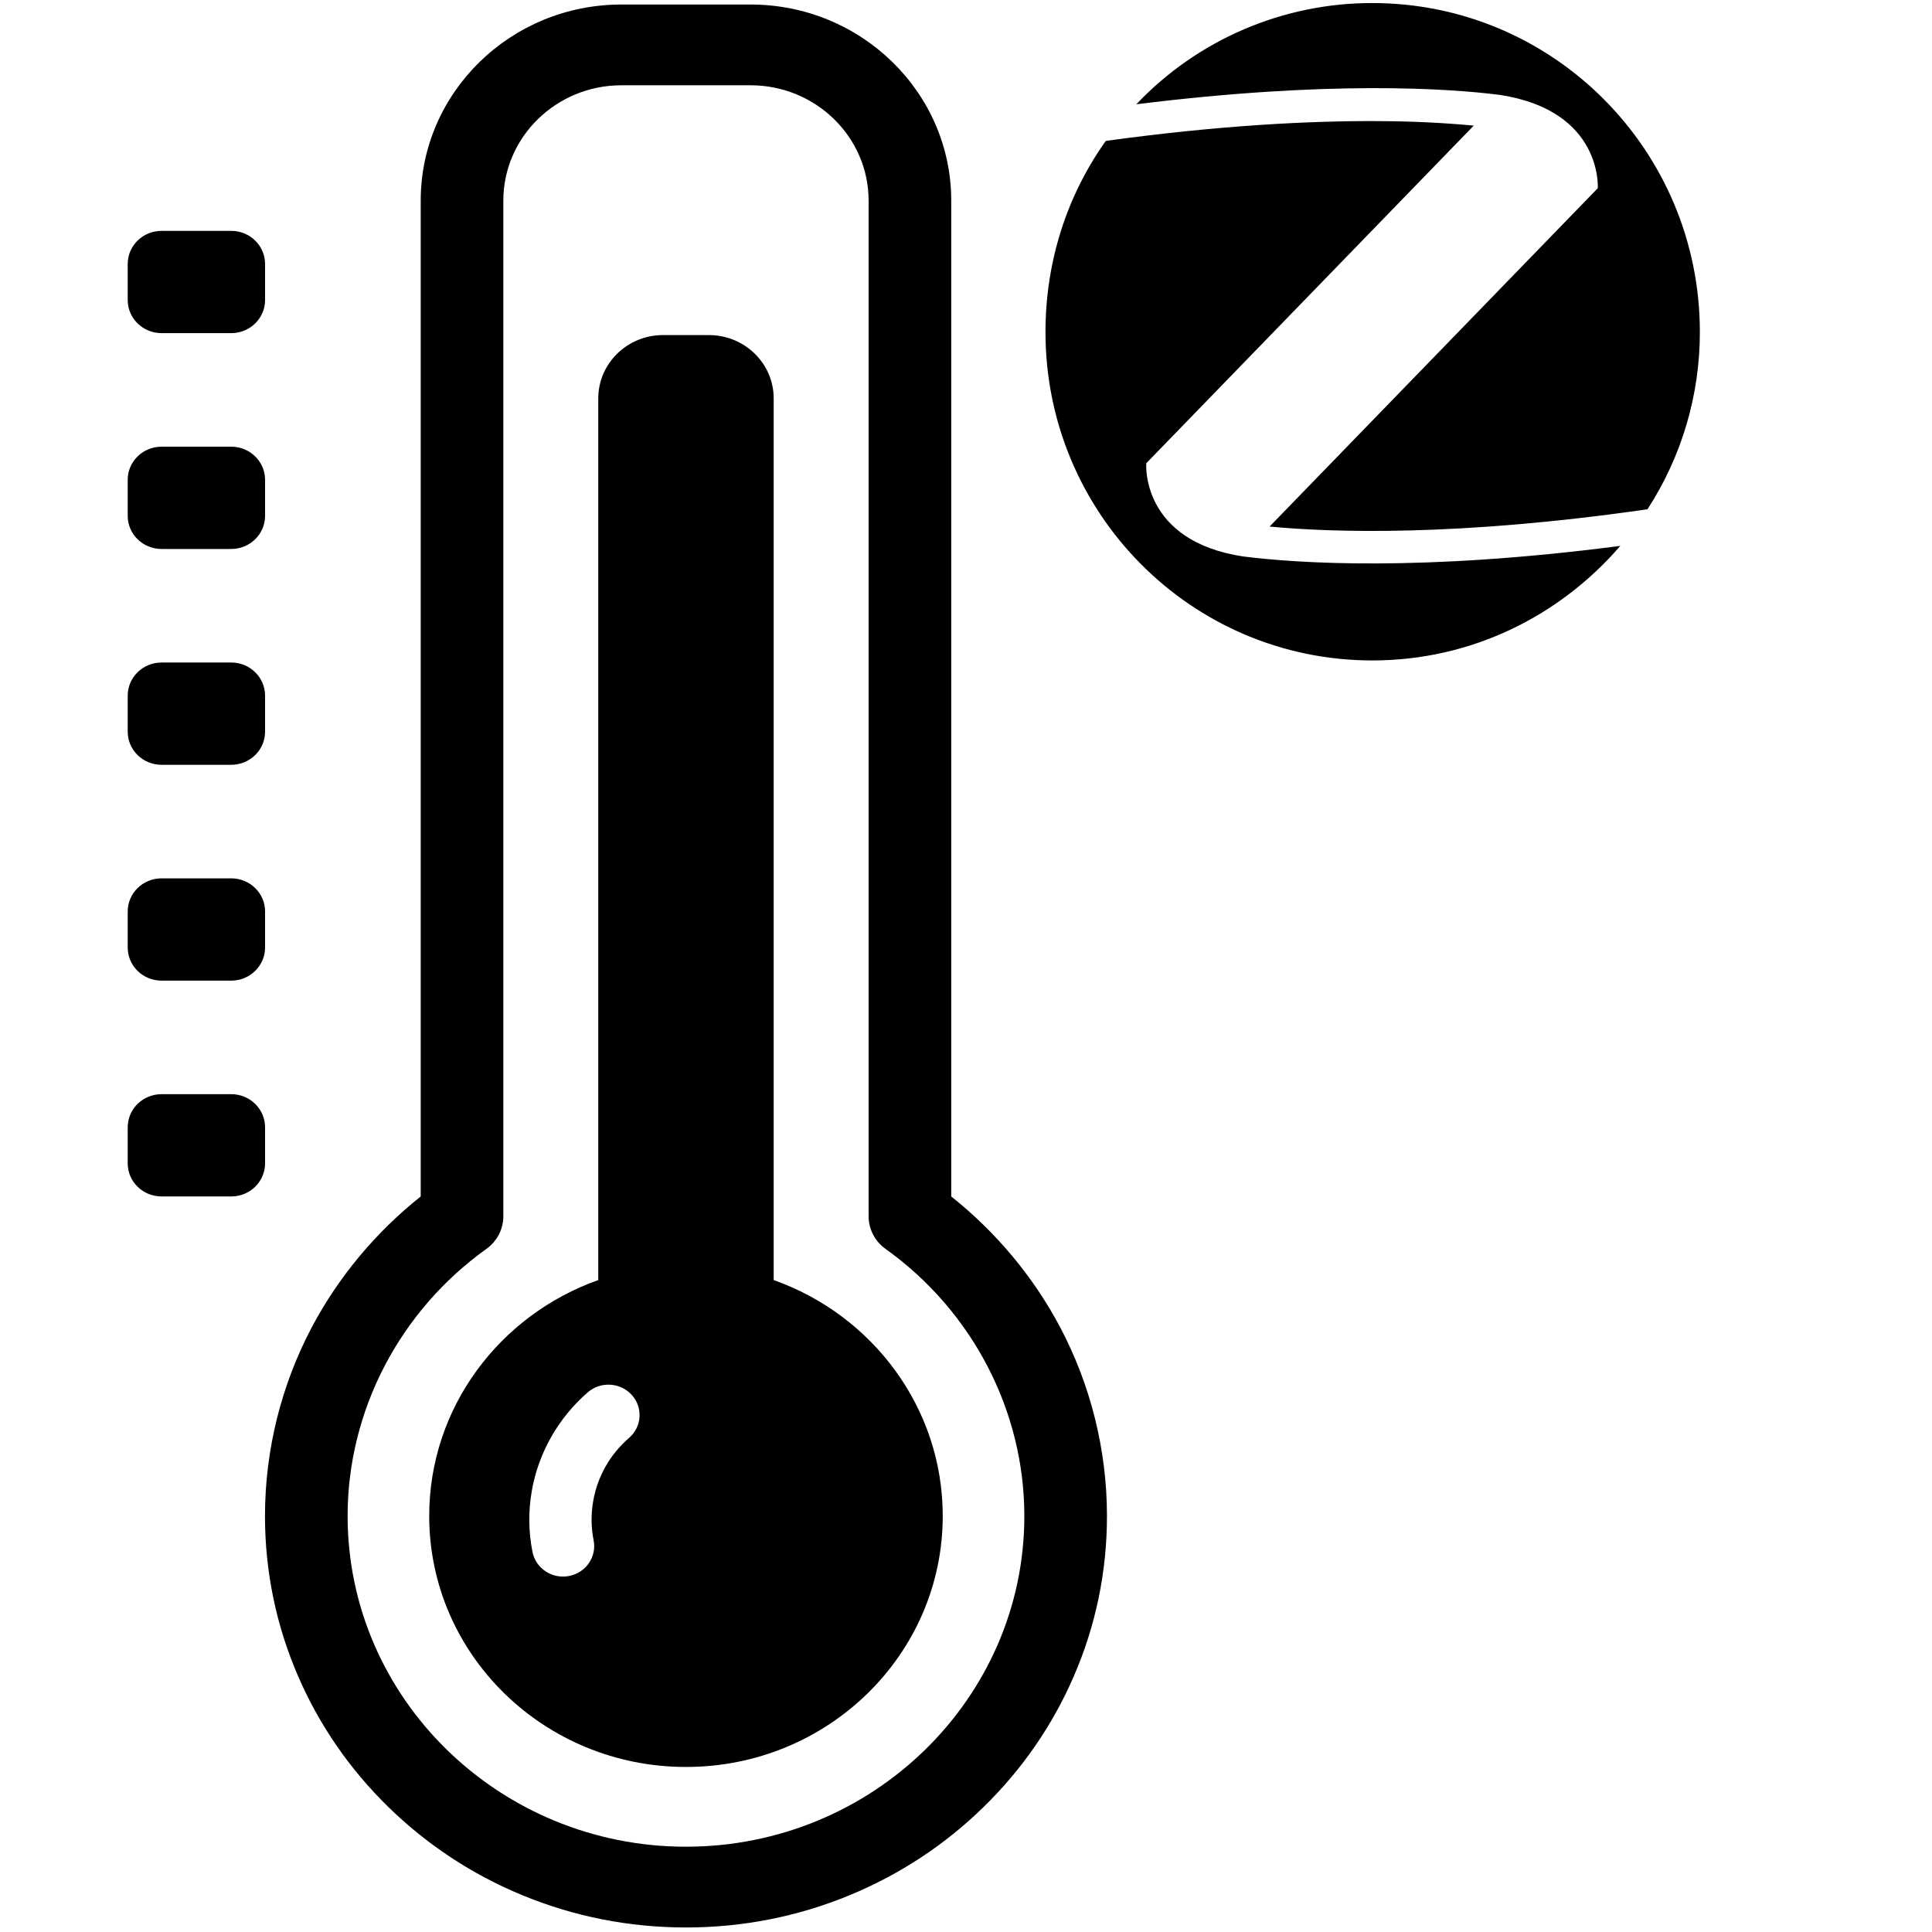
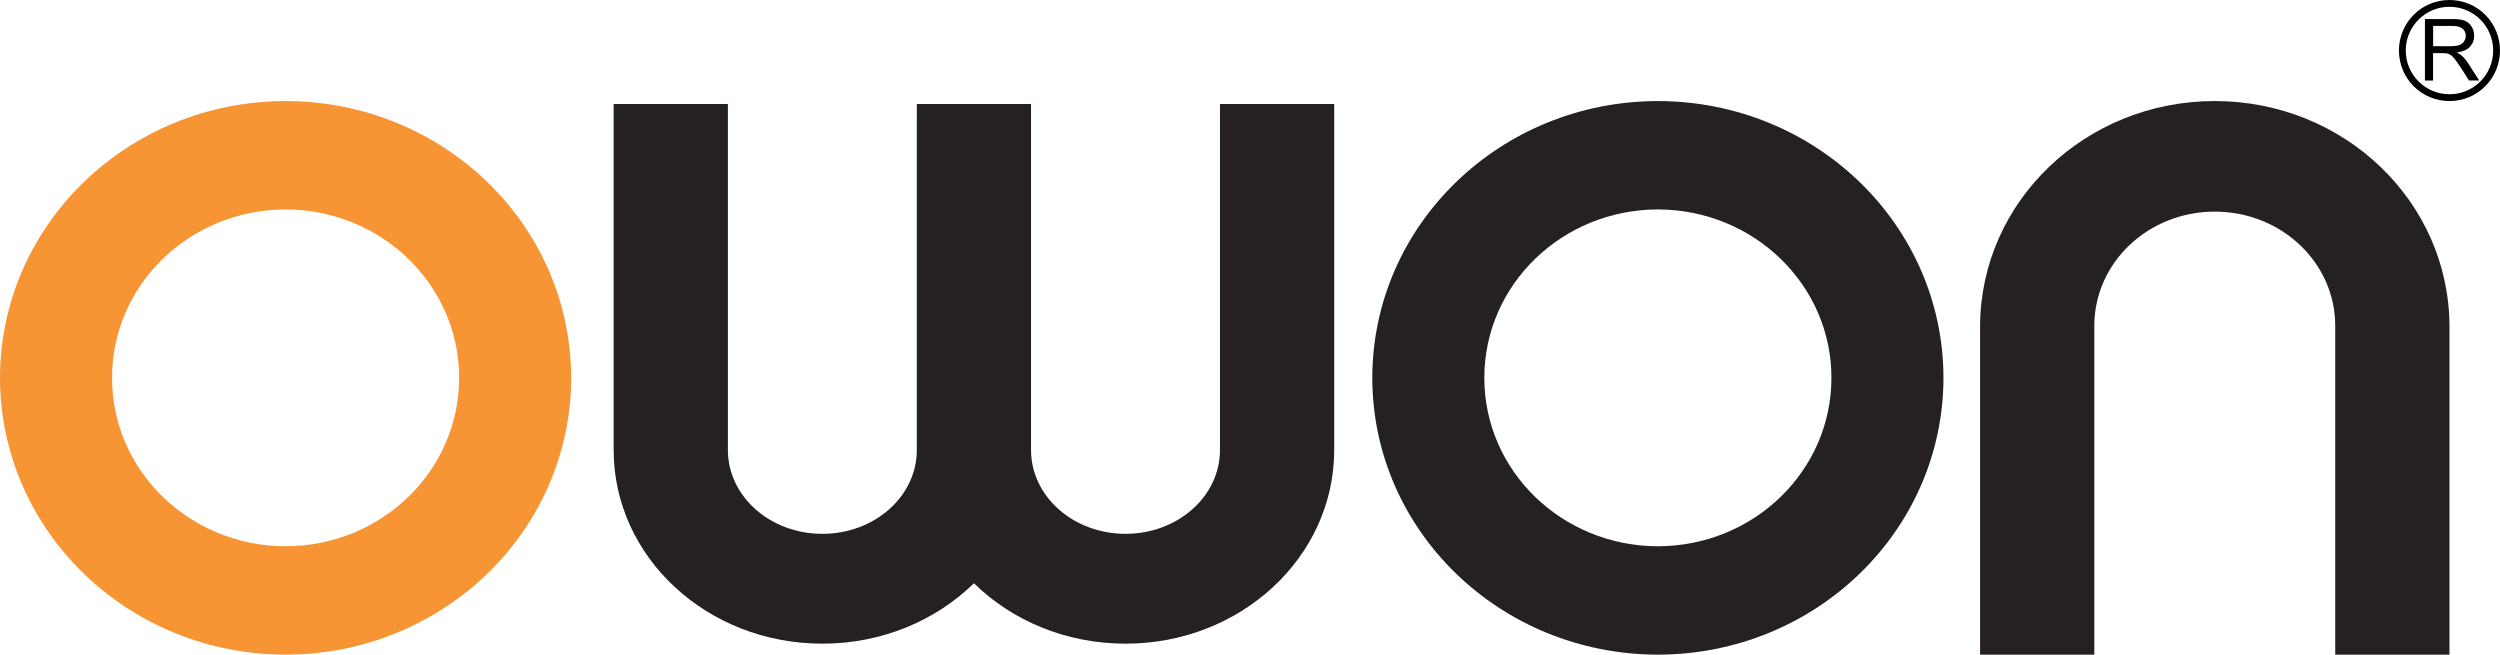
- <svg xmlns="http://www.w3.org/2000/svg" width="100%" height="100%" viewBox="0 0 640 640" version="1.1" xml:space="preserve" style="fill-rule:evenodd;clip-rule:evenodd;stroke-linejoin:round;stroke-miterlimit:2;">
-   <g transform="matrix(1.33,0,0,1.3,204.5,320)">
-     <g>
-       <g transform="matrix(1,0,0,1,-245,-245)">
-         <g id="Capa_1">
-           <path d="M262.096,490C247.945,490 234.213,487.226 221.278,481.755C208.791,476.474 197.578,468.914 187.952,459.287C178.326,449.661 170.767,438.449 165.484,425.961C160.014,413.028 157.24,399.295 157.24,385.145C157.24,368.379 161.298,351.7 168.973,336.912C175.58,324.183 184.873,312.802 196.027,303.729L196.027,49.967C196.028,22.415 218.443,0 245.996,0L278.197,0C305.749,0 328.165,22.415 328.165,49.967L328.165,303.729C339.319,312.801 348.612,324.182 355.219,336.912C362.895,351.7 366.952,368.38 366.952,385.145C366.952,399.295 364.179,413.029 358.707,425.961C353.425,438.449 345.867,449.661 336.24,459.287C326.614,468.914 315.401,476.473 302.913,481.755C289.981,487.226 276.248,490 262.096,490ZM245.996,20.578C229.791,20.578 216.607,33.762 216.607,49.967L216.607,308.78C216.607,312.061 215.042,315.146 212.394,317.084C190.745,332.924 177.82,358.367 177.82,385.144C177.82,431.614 215.626,469.42 262.097,469.42C308.568,469.42 346.374,431.613 346.374,385.144C346.374,358.367 333.449,332.923 311.799,317.084C309.151,315.146 307.586,312.061 307.586,308.78L307.586,49.967C307.586,33.762 294.402,20.578 278.197,20.578L245.996,20.578Z" style="fill-rule:nonzero;" />
-         </g>
-       </g>
-       <g transform="matrix(1,0,0,1,-245,-245)">
-         <g id="Capa_11">
-           <path d="M283.943,325.025L283.943,100.375C283.943,91.457 276.714,84.228 267.797,84.228L256.395,84.228C247.478,84.228 240.249,91.457 240.249,100.375L240.249,325.025C215.688,333.952 198.144,357.5 198.144,385.146C198.144,420.466 226.776,449.099 262.096,449.099C297.416,449.099 326.049,420.466 326.049,385.146C326.048,357.5 308.505,333.952 283.943,325.025ZM247.931,365.24C243.148,369.483 240.053,375.067 238.982,381.388C238.419,384.718 238.456,388.069 239.095,391.345C239.914,395.549 237.17,399.621 232.965,400.441C232.464,400.54 231.965,400.587 231.473,400.587C227.836,400.587 224.59,398.017 223.868,394.313C222.871,389.196 222.811,383.976 223.688,378.799C225.331,369.092 230.286,360.156 237.638,353.635C240.843,350.793 245.745,351.086 248.588,354.291C251.429,357.496 251.136,362.397 247.931,365.24Z" style="fill-rule:nonzero;" />
-         </g>
-       </g>
-       <g transform="matrix(1,0,0,1,-245,-245)">
-         <g id="Capa_12">
-           <path d="M157.262,75.302C157.262,79.96 153.486,83.738 148.826,83.738L131.485,83.738C126.825,83.738 123.048,79.96 123.048,75.302L123.048,66.11C123.048,61.45 126.825,57.673 131.485,57.673L148.826,57.673C153.486,57.673 157.262,61.449 157.262,66.11L157.262,75.302Z" style="fill-rule:nonzero;" />
-         </g>
-       </g>
-       <g transform="matrix(1,0,0,1,-245,-245)">
-         <g id="Capa_13">
-           <path d="M157.262,130.298C157.262,134.958 153.486,138.735 148.826,138.735L131.485,138.735C126.825,138.735 123.048,134.959 123.048,130.298L123.048,121.106C123.048,116.446 126.825,112.669 131.485,112.669L148.826,112.669C153.486,112.669 157.262,116.445 157.262,121.106L157.262,130.298Z" style="fill-rule:nonzero;" />
-         </g>
-       </g>
-       <g transform="matrix(1,0,0,1,-245,-245)">
-         <g id="Capa_14">
-           <path d="M157.262,185.294C157.262,189.954 153.486,193.731 148.826,193.731L131.485,193.731C126.825,193.731 123.048,189.955 123.048,185.294L123.048,176.103C123.048,171.444 126.825,167.665 131.485,167.665L148.826,167.665C153.486,167.665 157.262,171.443 157.262,176.103L157.262,185.294Z" style="fill-rule:nonzero;" />
-         </g>
-       </g>
-       <g transform="matrix(1,0,0,1,-245,-245)">
-         <g id="Capa_15">
-           <path d="M157.262,240.291C157.262,244.95 153.486,248.729 148.826,248.729L131.485,248.729C126.825,248.729 123.048,244.951 123.048,240.291L123.048,231.1C123.048,226.44 126.825,222.664 131.485,222.664L148.826,222.664C153.486,222.664 157.262,226.44 157.262,231.1L157.262,240.291Z" style="fill-rule:nonzero;" />
-         </g>
-       </g>
-       <g transform="matrix(1,0,0,1,-245,-245)">
-         <g id="Capa_16">
-           <path d="M157.262,295.287C157.262,299.948 153.486,303.725 148.826,303.725L131.485,303.725C126.825,303.725 123.048,299.949 123.048,295.287L123.048,286.096C123.048,281.438 126.825,277.66 131.485,277.66L148.826,277.66C153.486,277.66 157.262,281.438 157.262,286.096L157.262,295.287Z" style="fill-rule:nonzero;" />
-         </g>
-       </g>
-     </g>
-   </g>
-   <g id="Capa_17" transform="matrix(7.08,0,0,7.08,489.7,214.8)">
-     <g id="zigbee-svgrepo-com.svg" transform="matrix(0.0384483,0,0,0.0384483,-4.94147,-14.8172)">
-       <g id="Capa_18">
-         <g id="zigbee-svgrepo-com.svg1" transform="matrix(1,0,0,1,-400,-400)">
-           <clipPath id="_clip1">
-             <rect x="0" y="0" width="800" height="800" />
-           </clipPath>
-           <g clip-path="url(#_clip1)">
-             <path d="M399.6,0C291.038,-0.169 187.069,44.425 112.367,123.2C346.367,94.033 492.4,103.767 555.333,111.867C680.4,131.3 673.933,225.333 673.933,225.333L274.567,637.067C351.2,644.4 504.467,649.267 734.433,616.033C776.097,551.847 798.242,476.923 798.167,400.4C798.167,179.133 619.833,0 399.6,0ZM407.333,143.667C325.633,143.2 214.933,148.533 75.233,167.767C28.467,233.433 1.833,313.667 1.833,400.4C1.833,620.867 179.333,800 399.6,800C520.6,800 627.933,745.667 701.367,660.6C458.5,692.2 307.6,681.633 243.033,673.533C117.2,654.867 124.467,560.067 124.467,560.067L523.033,149.133C484.568,145.588 445.962,143.775 407.333,143.7L407.333,143.667Z" style="fill-rule:nonzero;" />
-           </g>
-         </g>
-         <g id="zigbee-svgrepo-com.svg2">
-                 </g>
-       </g>
-     </g>
+ <svg xmlns="http://www.w3.org/2000/svg" version="1.2" viewBox="0 0 3414 894" width="3414" height="894">
+   <style>
+ 		.s0 { fill: #252122 } 
+ 		.s1 { fill: #f79434 } 
+ 		.s2 { fill: #000000 } 
+ 	</style>
+   <path id="N" fill-rule="evenodd" class="s0" d="m2860 894h-156v-449c0.8-169.9 143.8-307 320.5-307 176.7 0 319.7 137.1 320.5 307v449h-156v-449c0-86.3-73.5-156-164.5-156-91 0-164.5 69.7-164.5 156z" />
+   <path id="O right" fill-rule="evenodd" class="s0" d="m2264 138c215.5 0.3 389.7 169.1 390 378-0.3 208.9-174.5 377.7-390 378-215.5-0.3-389.7-169.1-390-378 0.3-208.9 174.5-377.7 390-378zm0 148c-131.1 0.3-237 103-237 230 0 127 105.9 229.7 237 230 131.1-0.3 237-103 237-230 0-127-105.9-229.7-237-230z" />
+   <path id="W" fill-rule="evenodd" class="s0" d="m1123 879c-157.4 0-284.7-118-285-264v-473h156v473c0.3 63.1 57.9 114 129 114 71.1 0 128.7-50.9 129-114v-473h156v473c0.3 63.1 57.9 114 129 114 71.1 0 128.7-50.9 129-114v-473h156v473c-0.3 146-127.6 264-285 264-81.6 0-155.1-31.7-207-82.5-51.9 50.8-125.4 82.5-207 82.5z" />
+   <path id="O left" fill-rule="evenodd" class="s1" d="m390 138c215.5 0.3 389.7 169.1 390 378-0.3 208.9-174.5 377.7-390 378-215.5-0.3-389.7-169.1-390-378 0.3-208.9 174.5-377.7 390-378zm0 148c-131.1 0.3-237 103-237 230 0 127 105.9 229.7 237 230 131.1-0.3 237-103 237-230 0-127-105.9-229.7-237-230z" />
+   <g id="Registered trademark">
+     <path id="Circle" fill-rule="evenodd" class="s2" d="m3345 138c-38.2 0-69-30.8-69-69 0-38.2 30.8-69 69-69 38.2 0 69 30.8 69 69 0 38.2-30.8 69-69 69zm59.7-69c0-33-26.7-59.7-59.7-59.7-33 0-59.7 26.7-59.7 59.7 0 33 26.7 59.7 59.7 59.7 33 0 59.7-26.7 59.7-59.7z" />
+     <path id="R" fill-rule="evenodd" class="s2" d="m3311.5 110v-84h37.2c7.5 0 13.2 0.7 17.1 2.3 3.9 1.5 7 4.1 9.4 7.9 2.3 3.8 3.5 8 3.5 12.7 0 5.9-1.9 10.9-5.8 15-3.9 4.1-9.8 6.7-17.9 7.8 3 1.5 5.2 2.8 6.7 4.2 3.3 2.9 6.4 6.7 9.2 11.2l14.7 22.8h-14l-11.1-17.5c-3.3-5.1-6-8.9-8.1-11.6-2.1-2.7-4-4.5-5.6-5.6-1.7-1-3.3-1.8-5-2.2-1.3-0.3-3.4-0.4-6.3-0.4h-12.9v37.4zm11.1-46.9h24q7.6 0 11.9-1.6c2.9-1.1 5-2.7 6.5-5.1 1.4-2.3 2.3-4.7 2.3-7.5q0-5.9-4.4-9.7c-2.9-2.5-7.4-3.8-13.6-3.8h-26.6v27.7z" />
  </g>
</svg>
